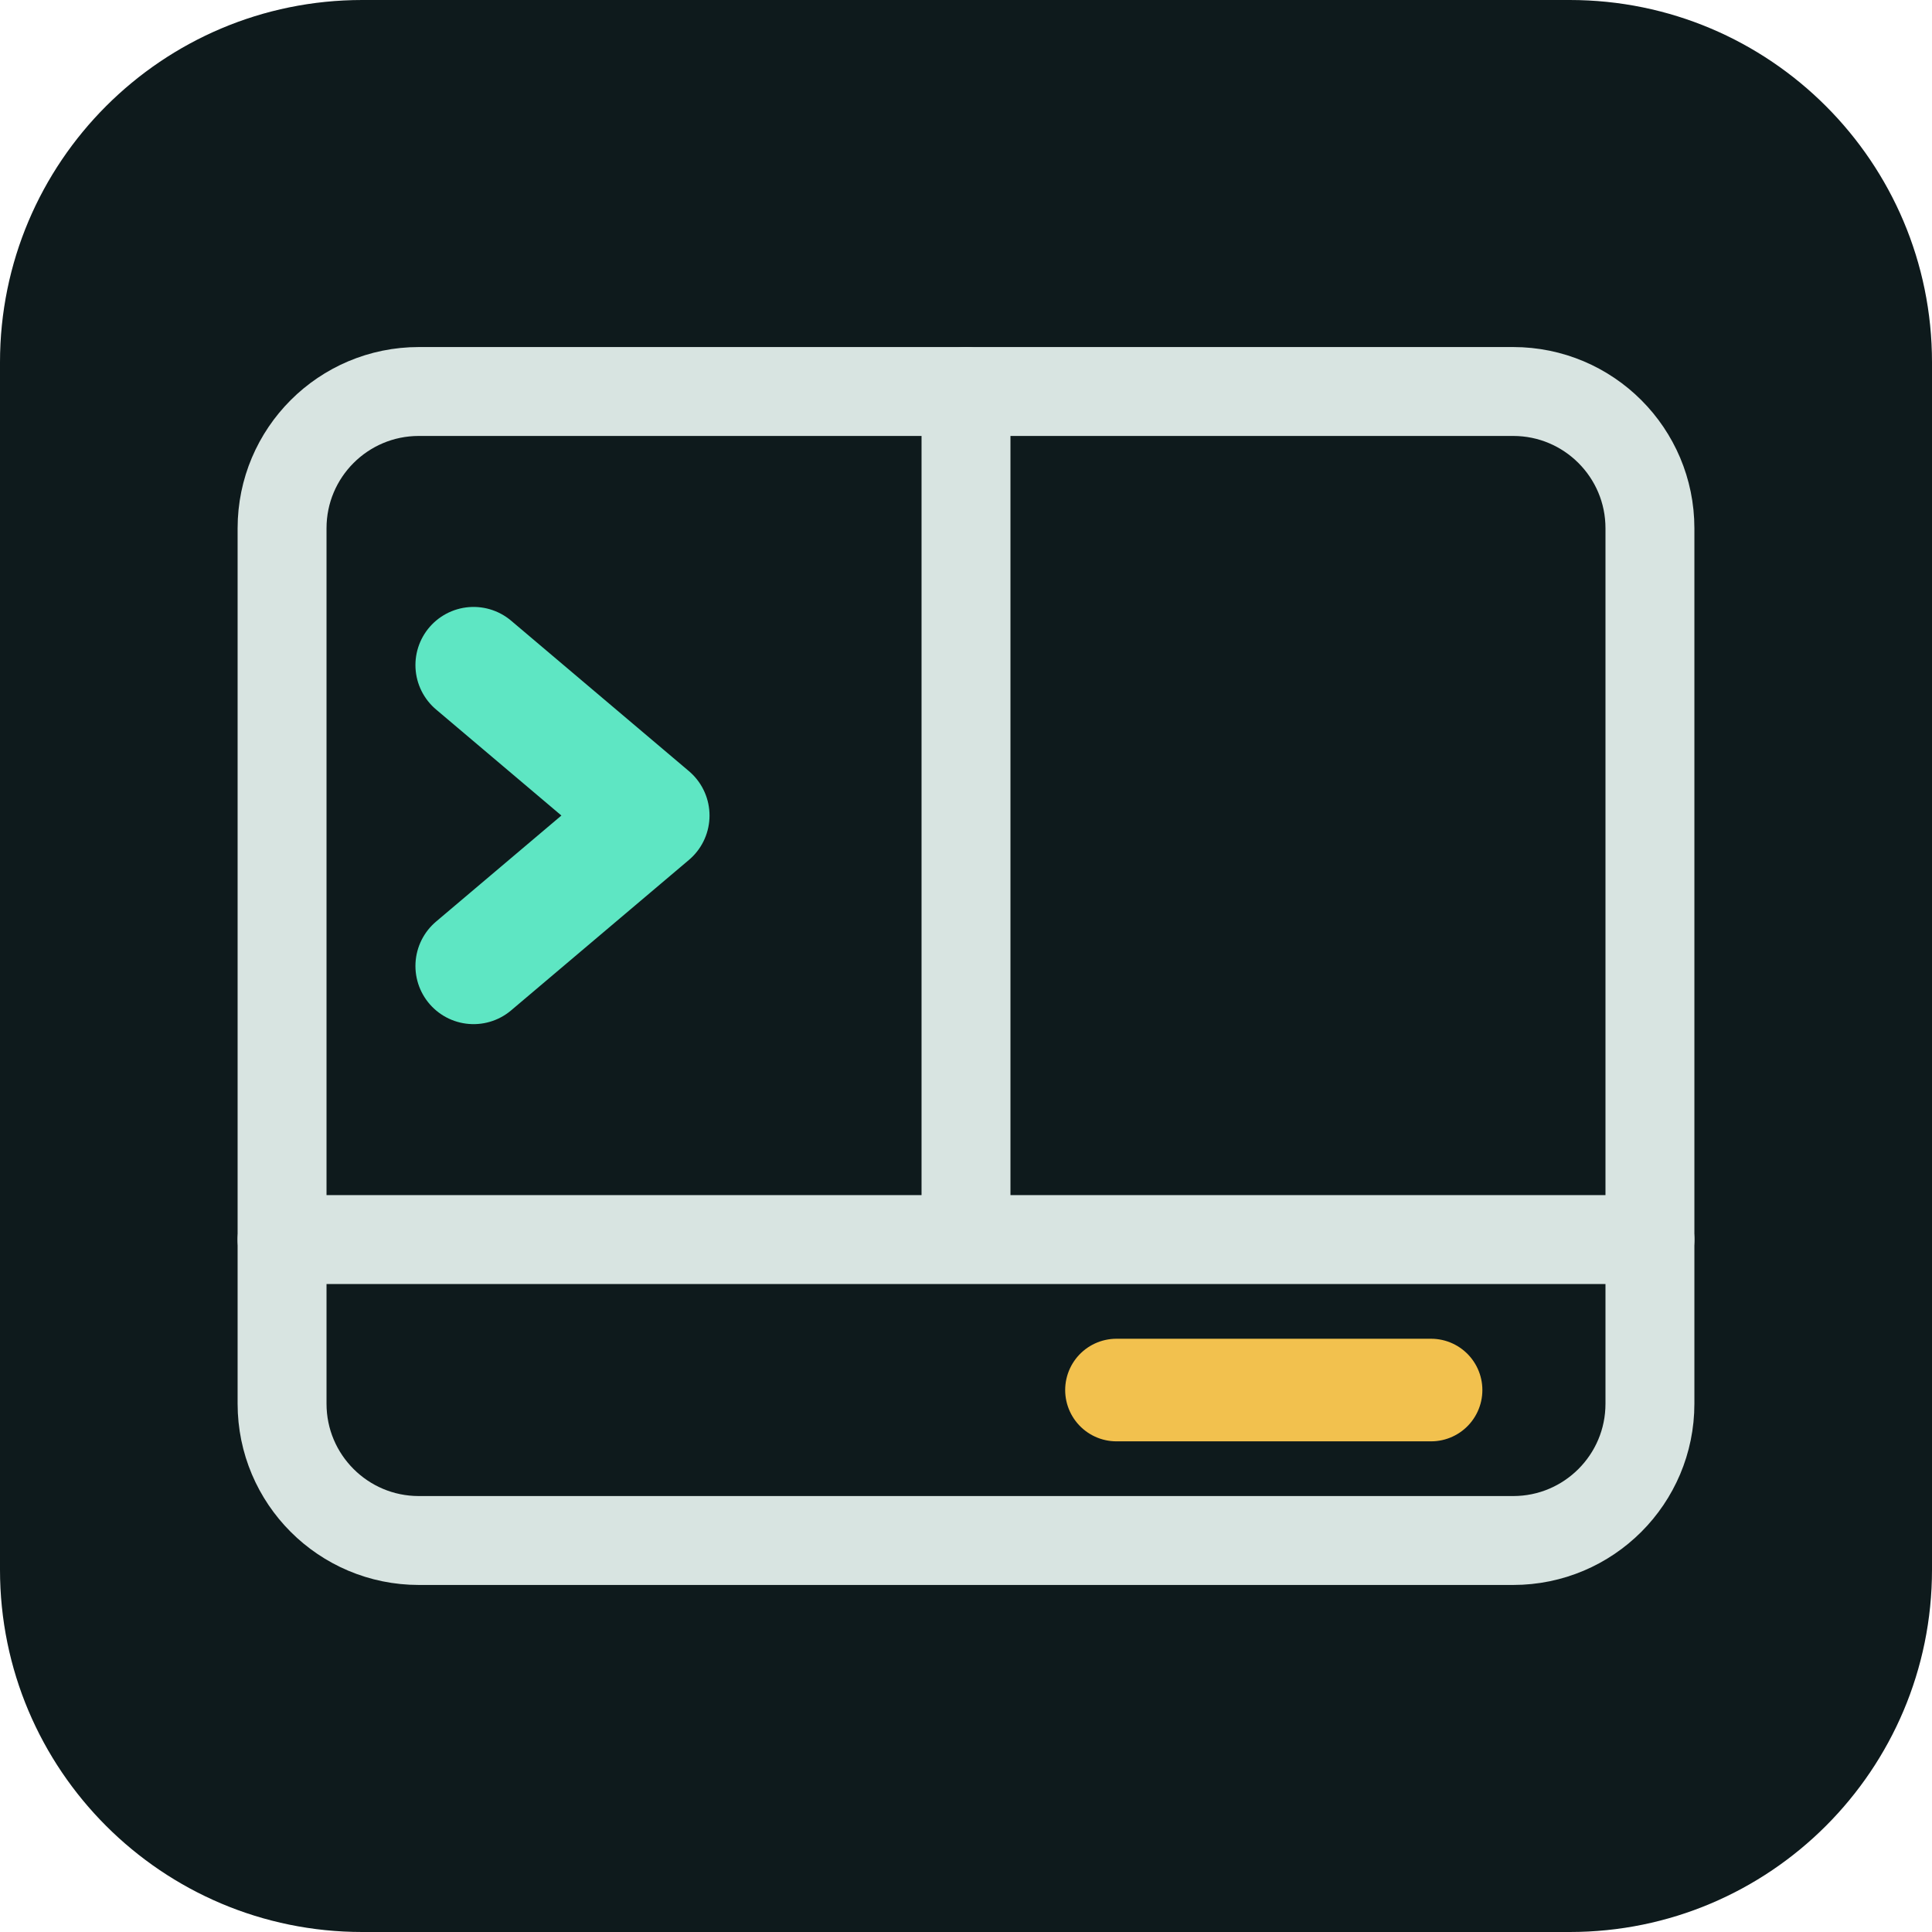
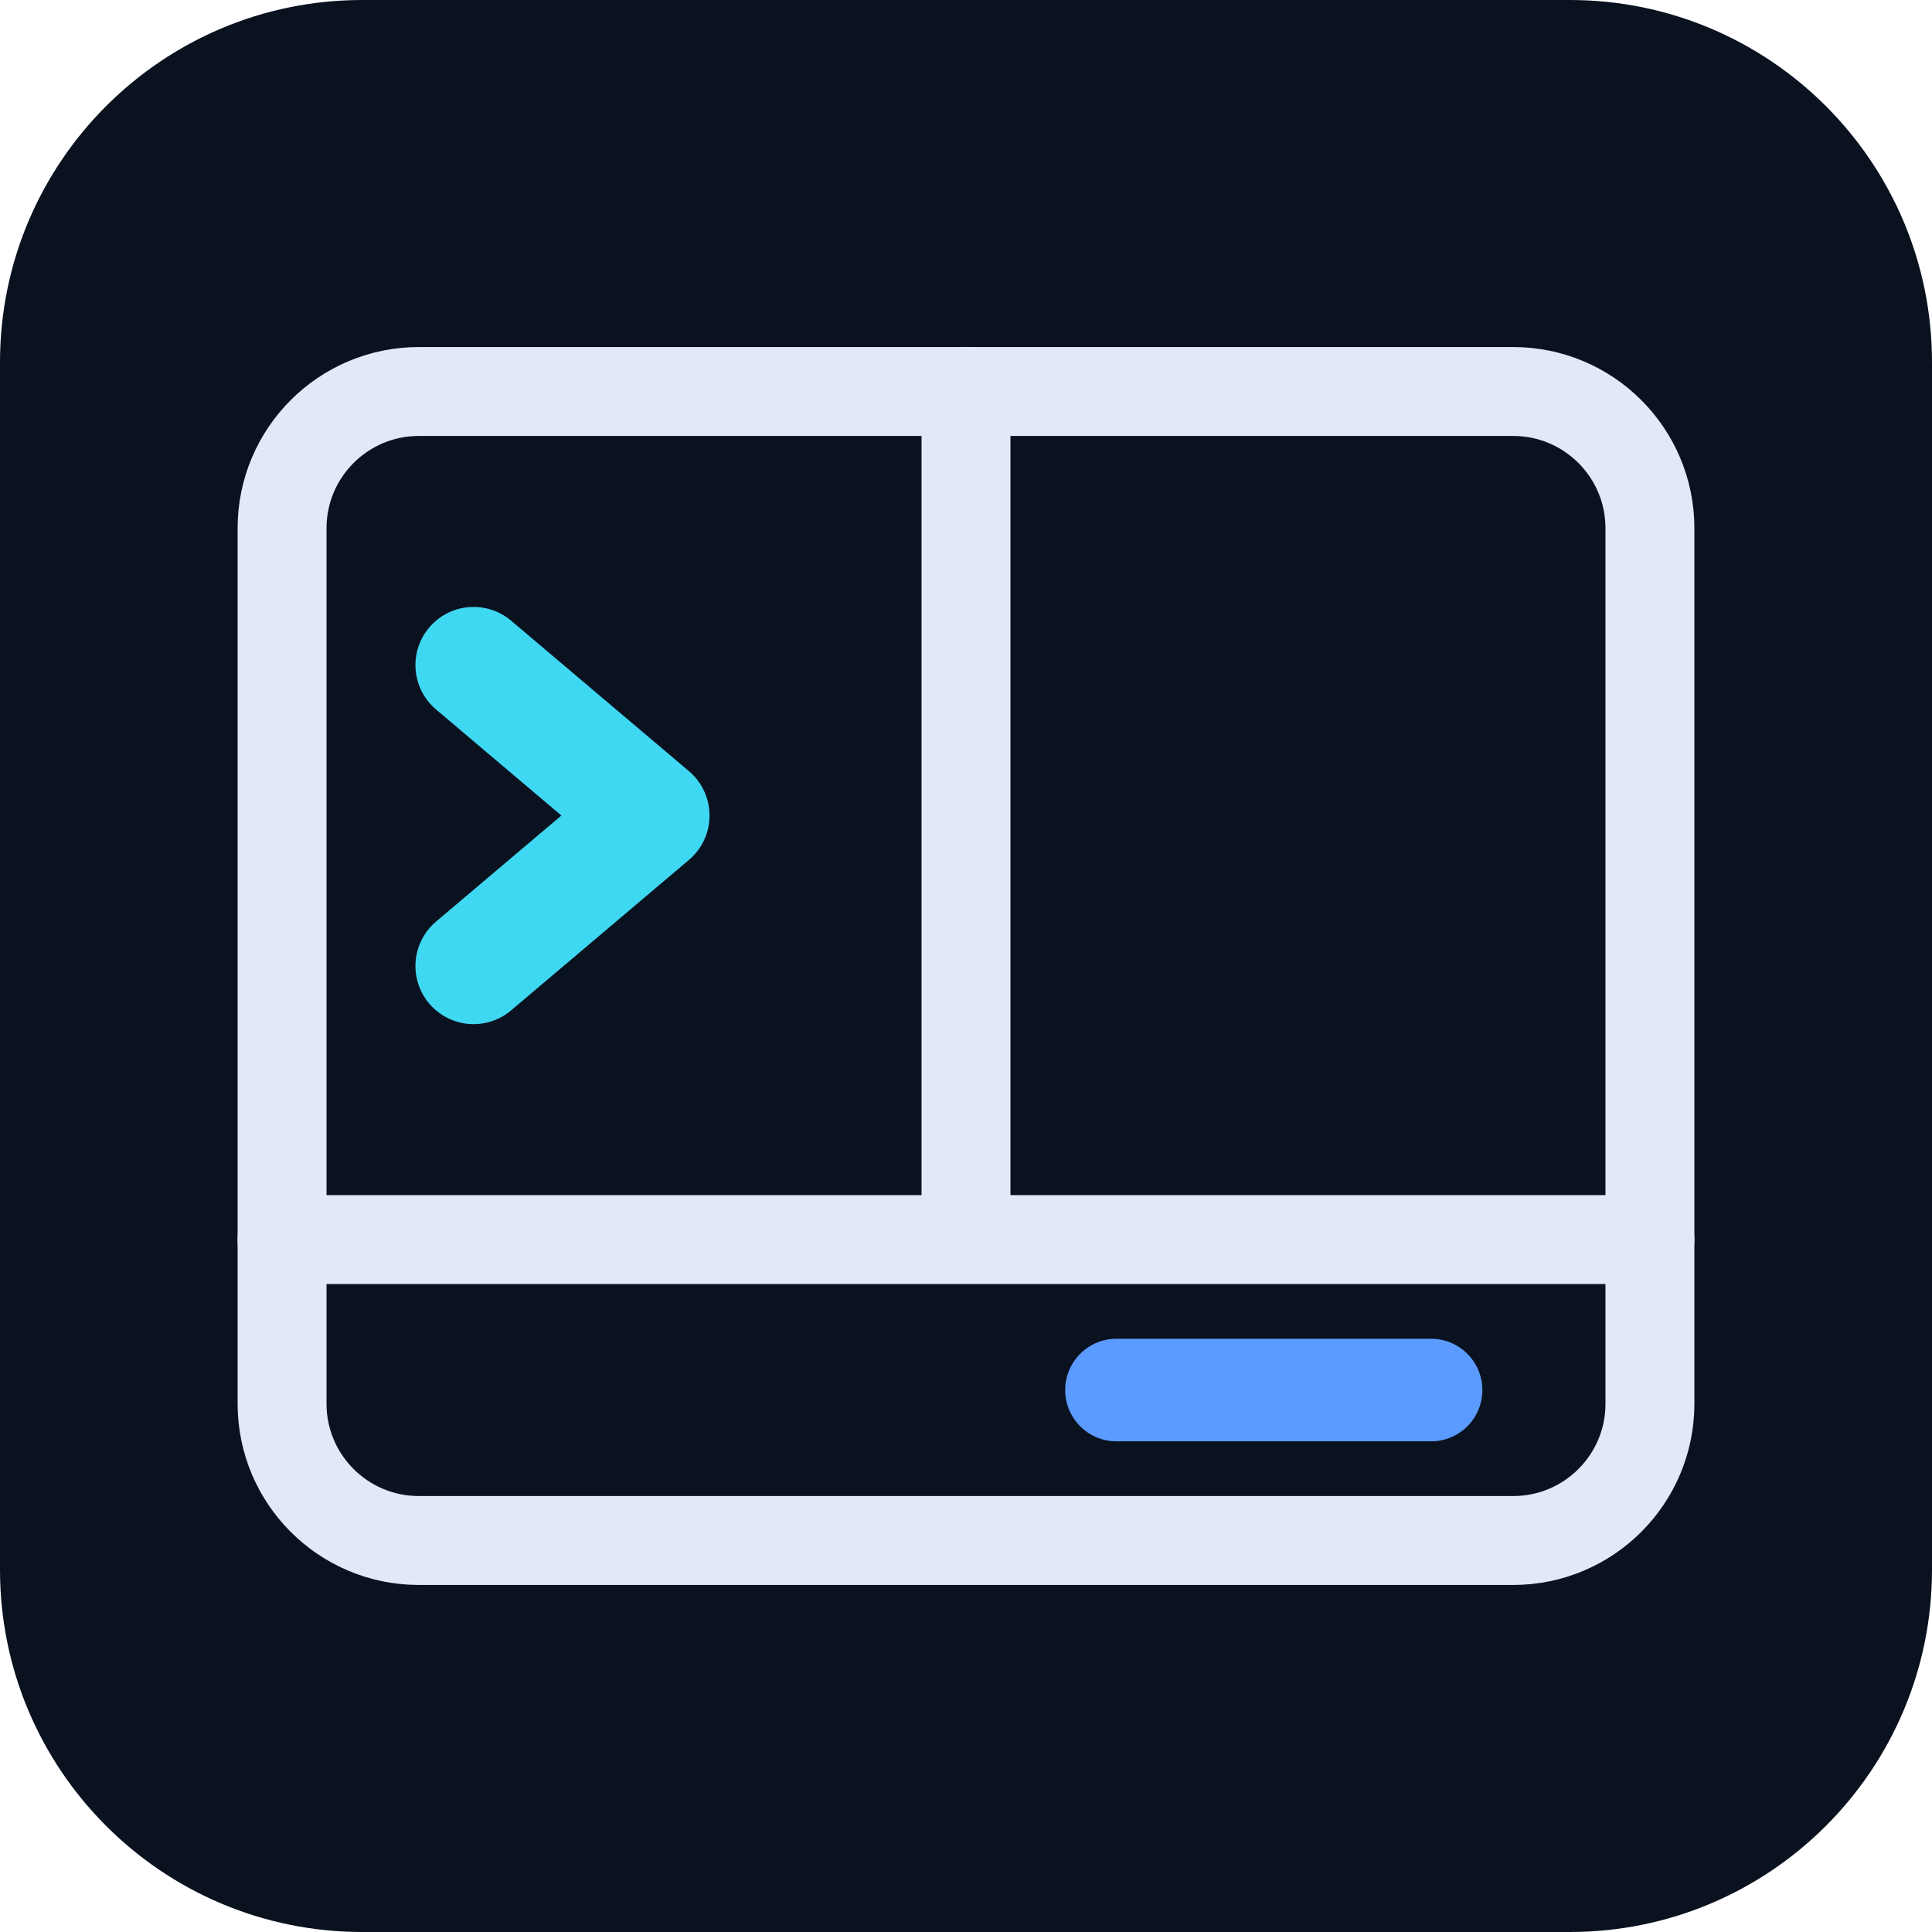
<svg xmlns="http://www.w3.org/2000/svg" viewBox="0 0 512 512">
-   <rect width="512" height="512" rx="96" fill="#0E1A1C" />
+   <rect width="512" height="512" rx="96" fill="#0A1220" />
  <g transform="translate(24 24) scale(0.90625)" fill="none" stroke-linecap="round" stroke-linejoin="round">
-     <rect x="56" y="88" width="400" height="336" rx="40" stroke="#D8E4E1" stroke-width="26" />
-     <path d="M56 336h400M256 88v248" stroke="#D8E4E1" stroke-width="26" />
-     <path d="M112 168l52 44-52 44" stroke="#5EE6C3" stroke-width="34" />
-     <path d="M300 380h92" stroke="#F2C14E" stroke-width="30" />
+     <rect x="56" y="88" width="400" height="336" rx="40" stroke="#E2E9F6" stroke-width="26" />
+     <path d="M56 336h400M256 88v248" stroke="#E2E9F6" stroke-width="26" />
+     <path d="M112 168l52 44-52 44" stroke="#3FD8F2" stroke-width="34" />
+     <path d="M300 380h92" stroke="#5B9BFF" stroke-width="30" />
  </g>
</svg>
